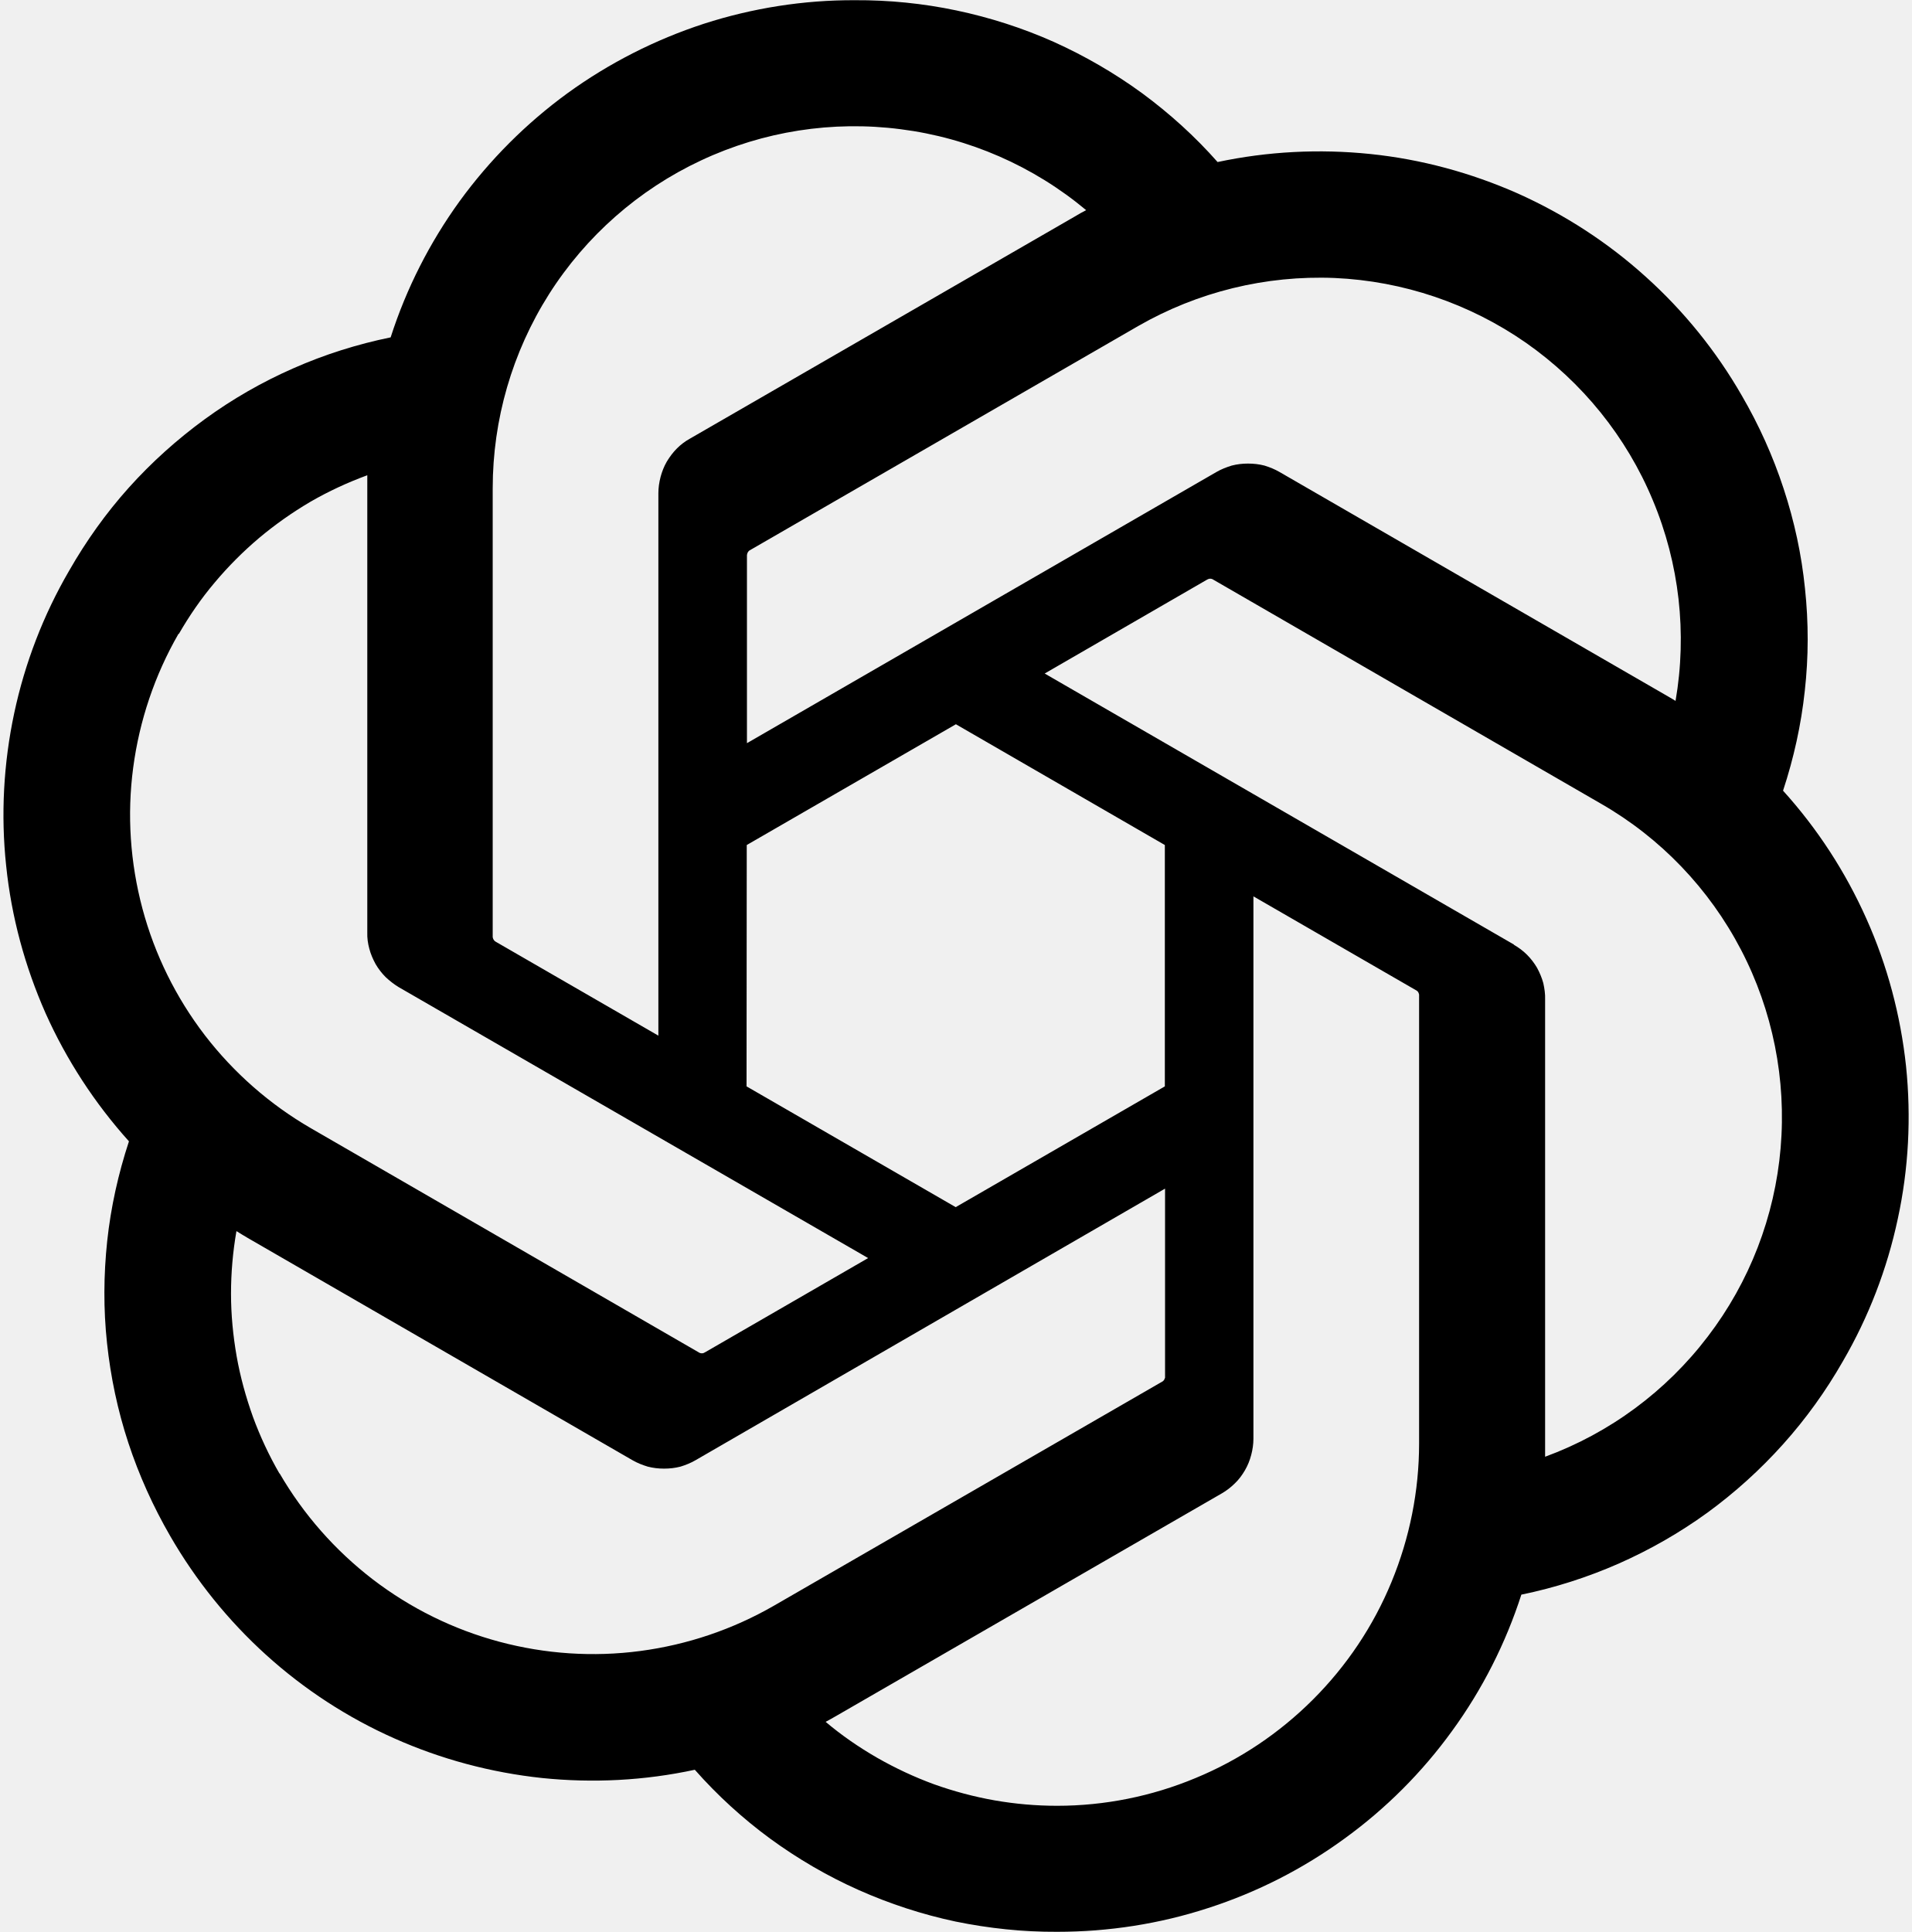
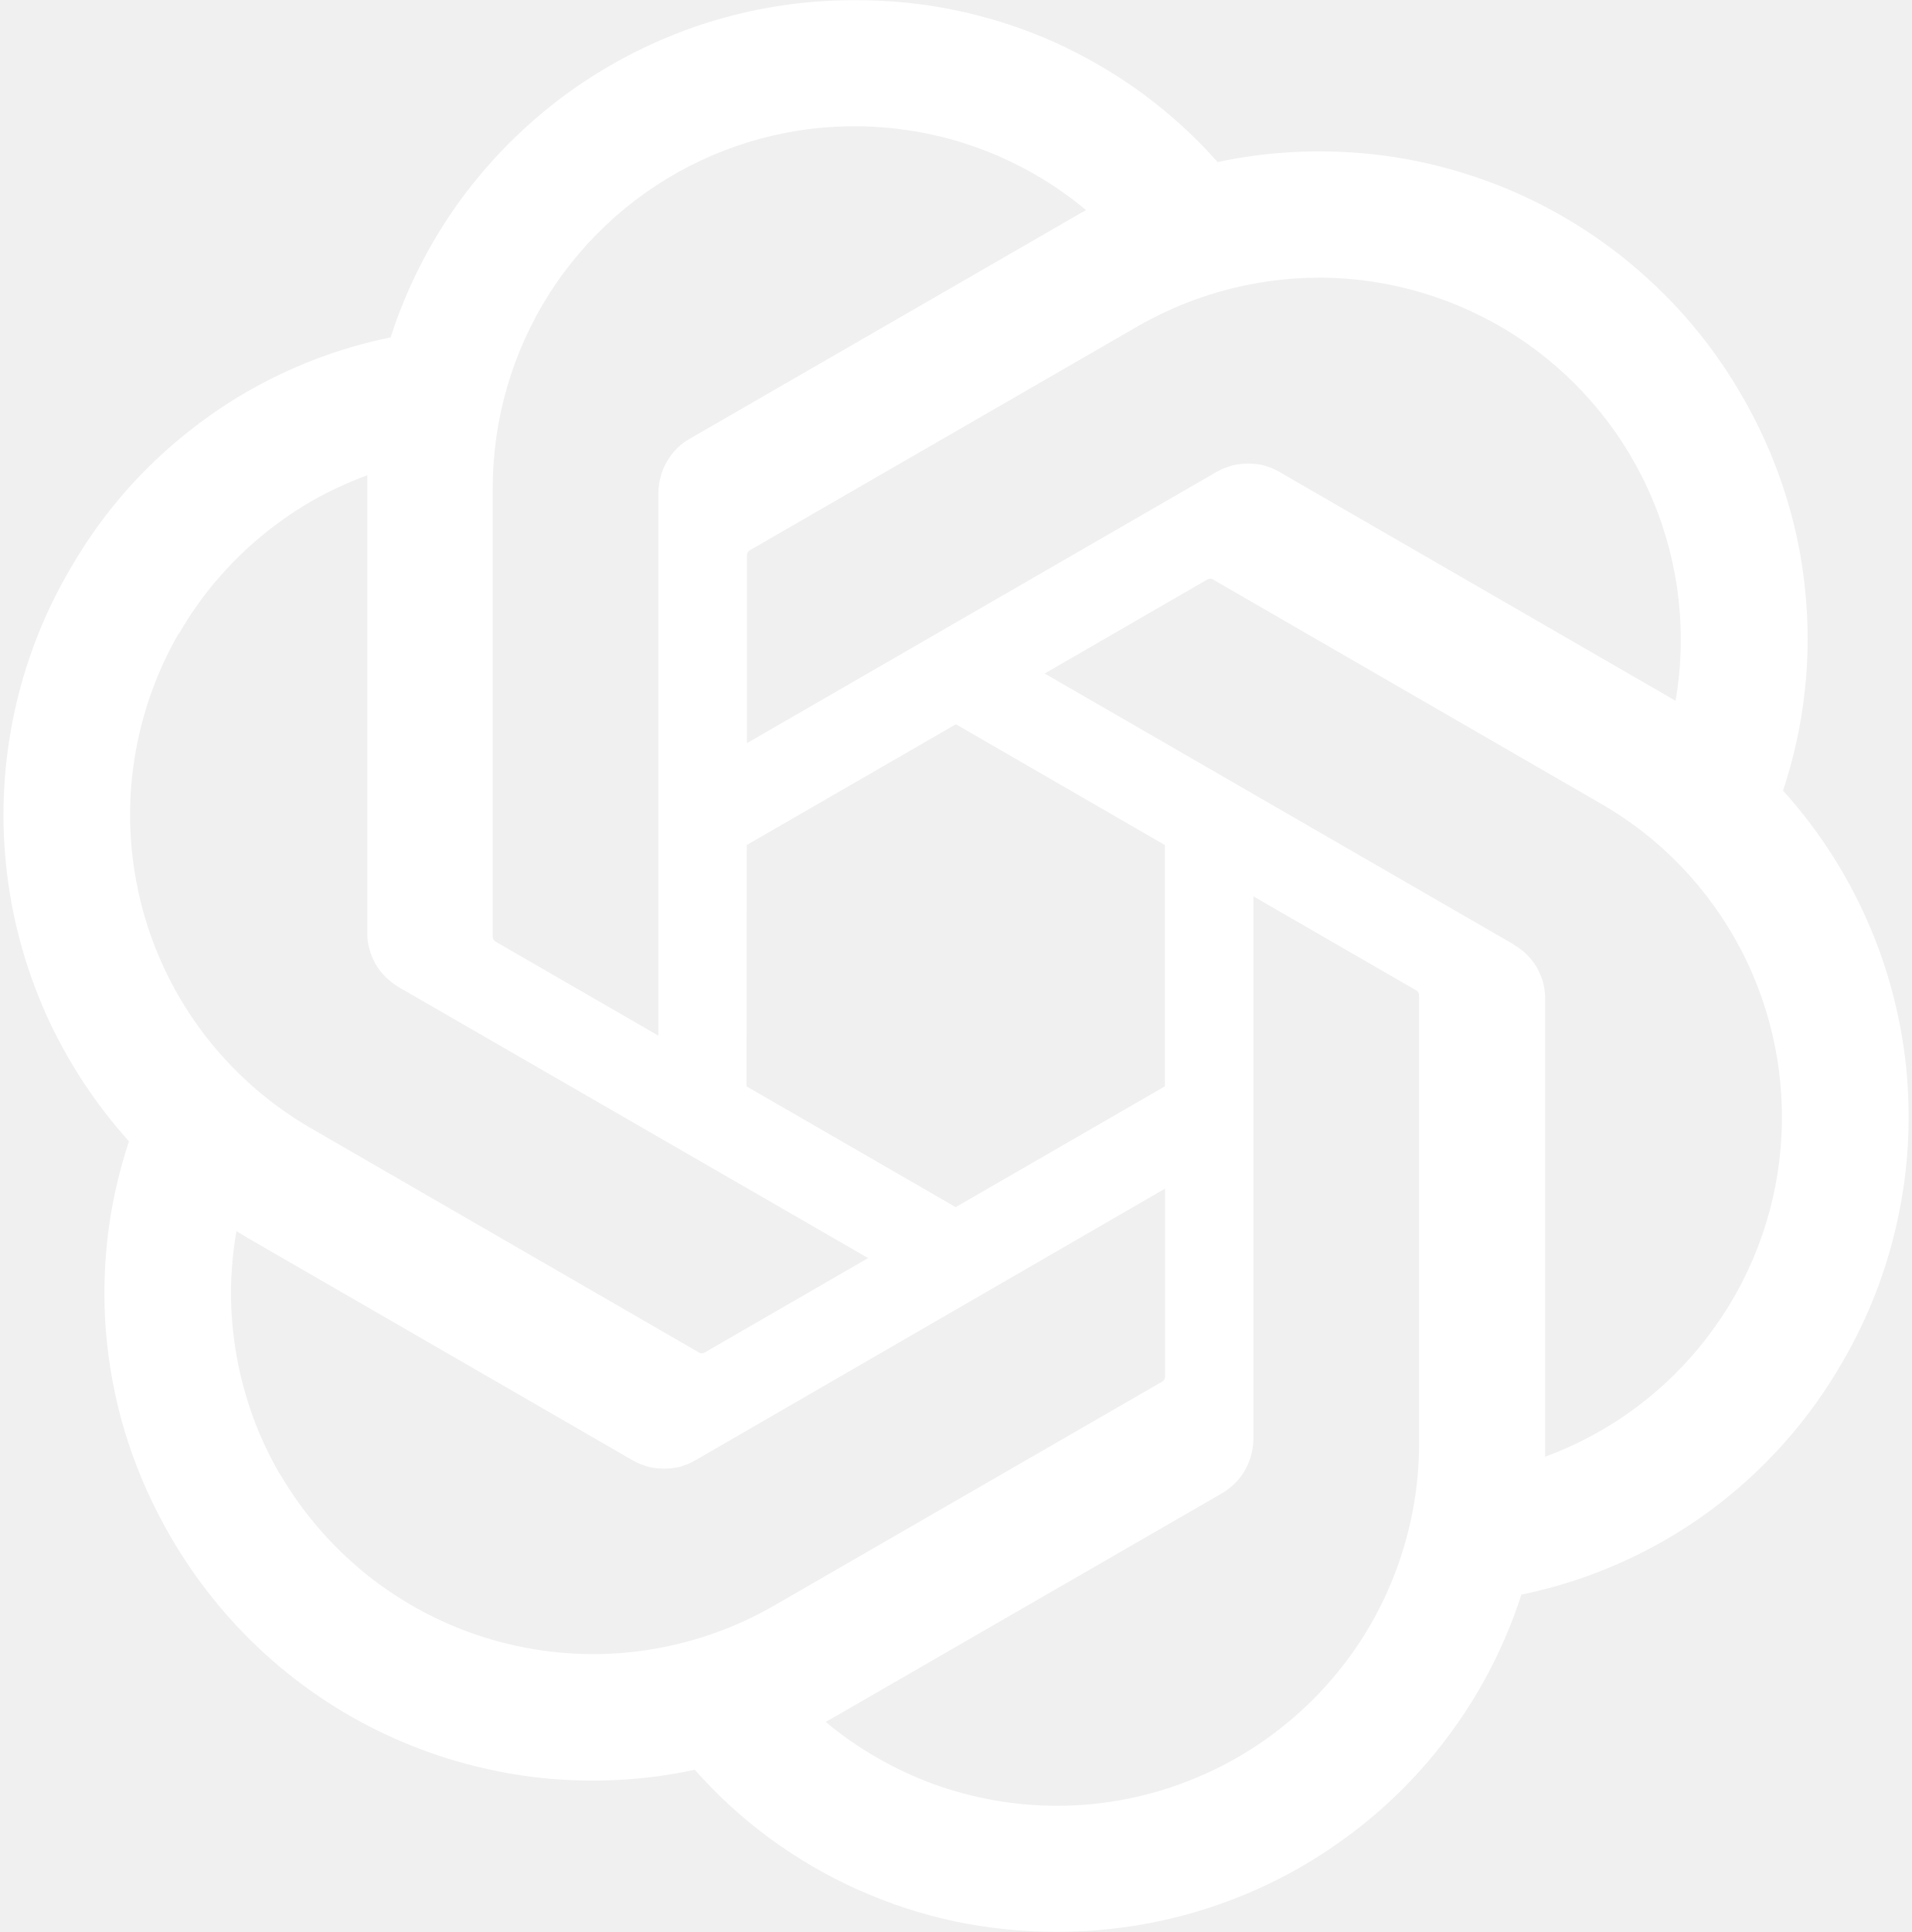
- <svg xmlns="http://www.w3.org/2000/svg" height="2500" viewBox="-1 -.1 949.1 959.8" width="2474">
+ <svg xmlns="http://www.w3.org/2000/svg" height="2500" viewBox="-1 -.1 949.1 959.8" width="2474" fill="white">
  <path d="m925.8 456.3c10.4 23.2 17 48 19.7 73.3 2.6 25.3 1.3 50.9-4.1 75.8-5.3 24.9-14.5 48.8-27.3 70.8-8.4 14.7-18.3 28.5-29.7 41.2-11.3 12.6-23.9 24-37.6 34-13.8 10-28.5 18.4-44.1 25.3-15.5 6.8-31.7 12-48.3 15.4-7.8 24.2-19.4 47.1-34.4 67.7-14.9 20.6-33 38.7-53.6 53.6-20.6 15-43.4 26.6-67.6 34.4-24.2 7.9-49.5 11.8-75 11.8-16.9.1-33.9-1.7-50.5-5.1-16.5-3.5-32.7-8.8-48.2-15.7s-30.2-15.5-43.9-25.5c-13.6-10-26.2-21.5-37.4-34.2-25 5.4-50.6 6.7-75.9 4.1-25.3-2.7-50.1-9.3-73.4-19.7-23.2-10.3-44.7-24.3-63.6-41.4s-35-37.1-47.7-59.1c-8.5-14.7-15.5-30.2-20.8-46.3s-8.8-32.7-10.6-49.6c-1.8-16.8-1.7-33.8.1-50.7 1.8-16.8 5.5-33.4 10.8-49.5-17-18.9-31-40.4-41.4-63.6-10.3-23.3-17-48-19.6-73.3-2.7-25.3-1.3-50.9 4-75.8s14.5-48.8 27.3-70.8c8.4-14.7 18.3-28.6 29.6-41.2s24-24 37.7-34 28.5-18.5 44-25.3c15.6-6.9 31.8-12 48.4-15.4 7.8-24.3 19.4-47.1 34.3-67.7 15-20.6 33.1-38.7 53.7-53.7 20.6-14.9 43.4-26.5 67.6-34.4 24.2-7.8 49.5-11.8 75-11.7 16.9-.1 33.9 1.6 50.5 5.1s32.8 8.7 48.3 15.6c15.5 7 30.2 15.5 43.9 25.5 13.7 10.1 26.3 21.5 37.5 34.2 24.9-5.3 50.5-6.6 75.8-4s50 9.3 73.3 19.6c23.2 10.4 44.7 24.3 63.6 41.4 18.9 17 35 36.9 47.7 59 8.5 14.6 15.5 30.1 20.8 46.3 5.3 16.1 8.9 32.7 10.6 49.6 1.8 16.9 1.8 33.9-.1 50.8-1.8 16.9-5.5 33.5-10.8 49.6 17.1 18.9 31 40.3 41.4 63.6zm-333.2 426.9c21.8-9 41.6-22.3 58.3-39s30-36.5 39-58.4c9-21.8 13.7-45.2 13.7-68.8v-223q-.1-.3-.2-.7-.1-.3-.3-.6-.2-.3-.5-.5-.3-.3-.6-.4l-80.7-46.6v269.4c0 2.7-.4 5.5-1.1 8.1-.7 2.7-1.7 5.2-3.1 7.6s-3 4.6-5 6.5a32.1 32.1 0 0 1 -6.5 5l-191.1 110.3c-1.6 1-4.3 2.4-5.7 3.2 7.9 6.7 16.5 12.6 25.5 17.8 9.1 5.2 18.5 9.6 28.3 13.2 9.8 3.5 19.9 6.2 30.1 8 10.3 1.8 20.7 2.7 31.1 2.7 23.6 0 47-4.7 68.8-13.8zm-455.1-151.4c11.9 20.5 27.6 38.3 46.3 52.7 18.8 14.4 40.1 24.9 62.9 31s46.6 7.7 70 4.6 45.9-10.7 66.4-22.5l193.2-111.5.5-.5q.2-.2.3-.6.2-.3.3-.6v-94l-233.2 134.9c-2.4 1.4-4.9 2.4-7.5 3.2-2.7.7-5.4 1-8.2 1-2.7 0-5.4-.3-8.1-1-2.6-.8-5.2-1.8-7.6-3.2l-191.1-110.4c-1.7-1-4.2-2.5-5.6-3.4-1.8 10.3-2.7 20.7-2.7 31.1s1 20.8 2.8 31.1c1.8 10.2 4.6 20.3 8.1 30.1 3.6 9.8 8 19.2 13.2 28.2zm-50.2-417c-11.8 20.5-19.4 43.1-22.5 66.5s-1.5 47.1 4.6 70c6.1 22.8 16.6 44.1 31 62.9 14.4 18.7 32.3 34.4 52.7 46.2l193.1 111.6q.3.1.7.2h.7q.4 0 .7-.2.3-.1.6-.3l81-46.8-233.2-134.6c-2.3-1.4-4.5-3.1-6.5-5a32.1 32.1 0 0 1 -5-6.5c-1.3-2.4-2.4-4.9-3.1-7.6-.7-2.6-1.1-5.3-1-8.1v-227.1c-9.8 3.6-19.3 8-28.3 13.2-9 5.3-17.5 11.3-25.5 18-7.9 6.7-15.3 14.1-22 22.1-6.7 7.9-12.6 16.5-17.8 25.5zm663.3 154.4c2.4 1.4 4.6 3 6.6 5 1.9 1.9 3.6 4.1 5 6.5 1.3 2.4 2.4 5 3.1 7.6.6 2.7 1 5.4.9 8.2v227.1c32.1-11.8 60.1-32.5 80.8-59.7 20.8-27.2 33.3-59.7 36.2-93.7s-3.9-68.2-19.7-98.5-39.9-55.5-69.5-72.5l-193.1-111.6q-.3-.1-.7-.2h-.7q-.3.1-.7.2-.3.1-.6.3l-80.6 46.6 233.2 134.7zm80.5-121h-.1v.1zm-.1-.1c5.8-33.6 1.9-68.2-11.3-99.7-13.1-31.5-35-58.6-63-78.2-28-19.5-61-30.7-95.1-32.2-34.2-1.4-68 6.9-97.6 23.9l-193.1 111.5q-.3.2-.5.5l-.4.6q-.1.3-.2.7-.1.3-.1.7v93.2l233.2-134.7c2.4-1.4 5-2.4 7.6-3.2 2.7-.7 5.4-1 8.1-1 2.8 0 5.5.3 8.2 1 2.6.8 5.1 1.8 7.5 3.2l191.1 110.4c1.7 1 4.2 2.4 5.6 3.3zm-505.3-103.2c0-2.7.4-5.4 1.1-8.1.7-2.6 1.7-5.2 3.1-7.6 1.4-2.3 3-4.5 5-6.5 1.9-1.9 4.1-3.6 6.5-4.9l191.1-110.3c1.8-1.1 4.3-2.5 5.7-3.2-26.2-21.9-58.2-35.9-92.1-40.2-33.9-4.4-68.3 1-99.2 15.5-31 14.5-57.2 37.6-75.5 66.4-18.3 28.9-28 62.3-28 96.5v223q.1.4.2.7.1.3.3.6.2.3.5.6.2.2.6.4l80.7 46.6zm43.8 294.7 103.9 60 103.9-60v-119.9l-103.8-60-103.9 60z" />
</svg>
